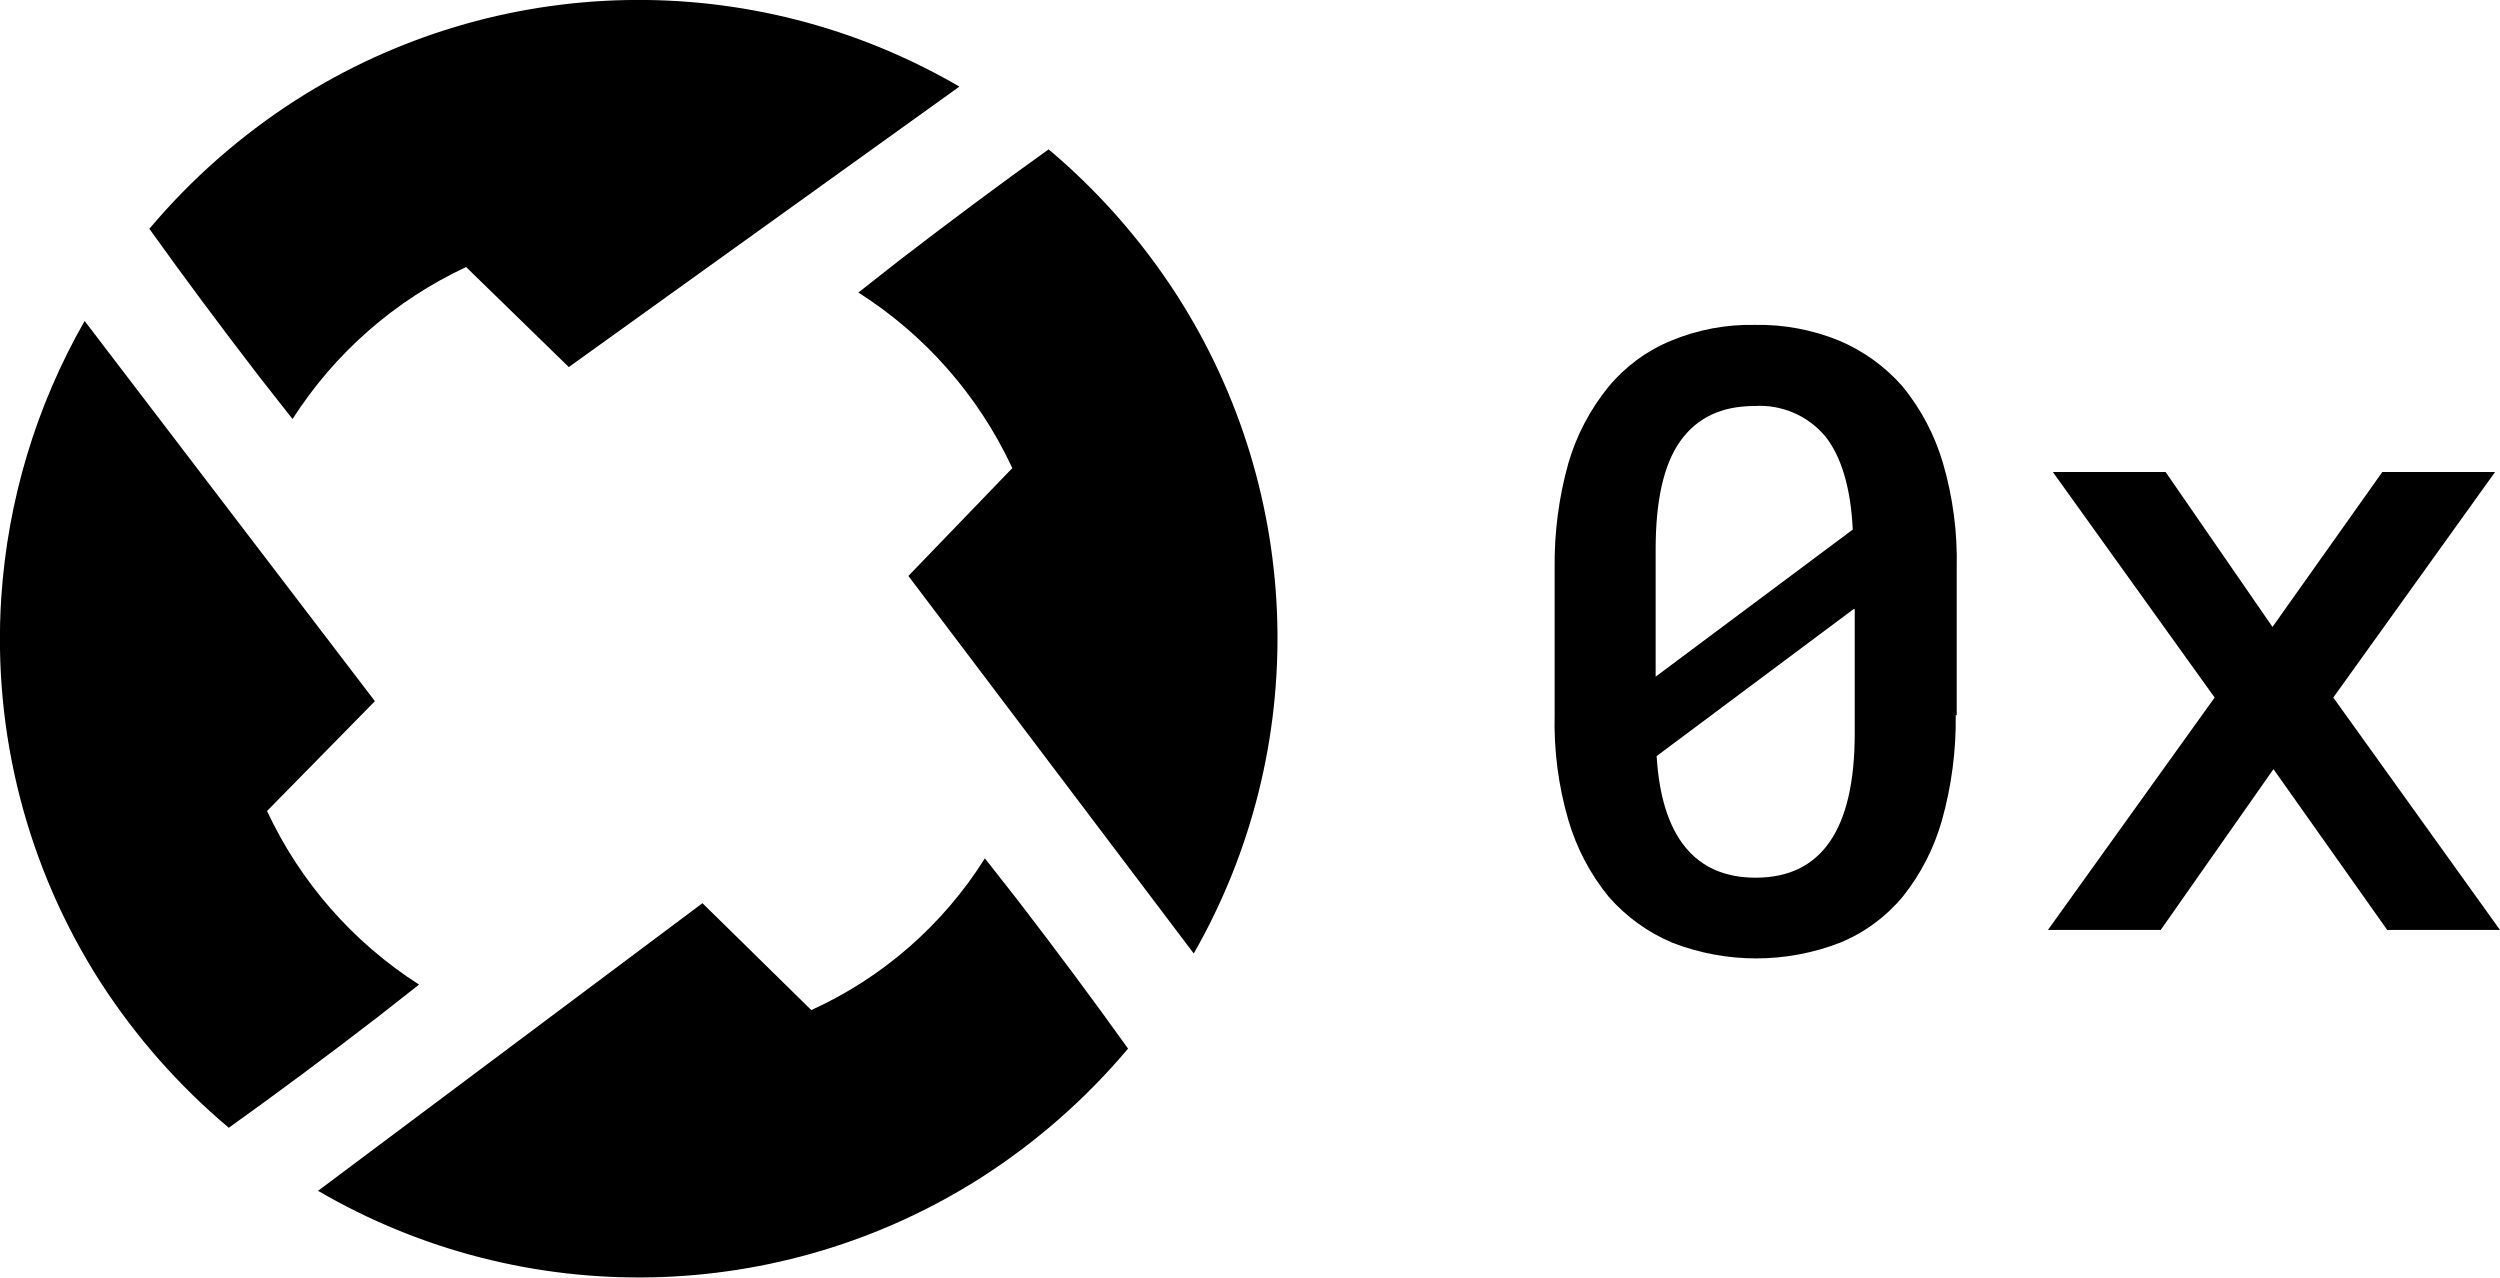
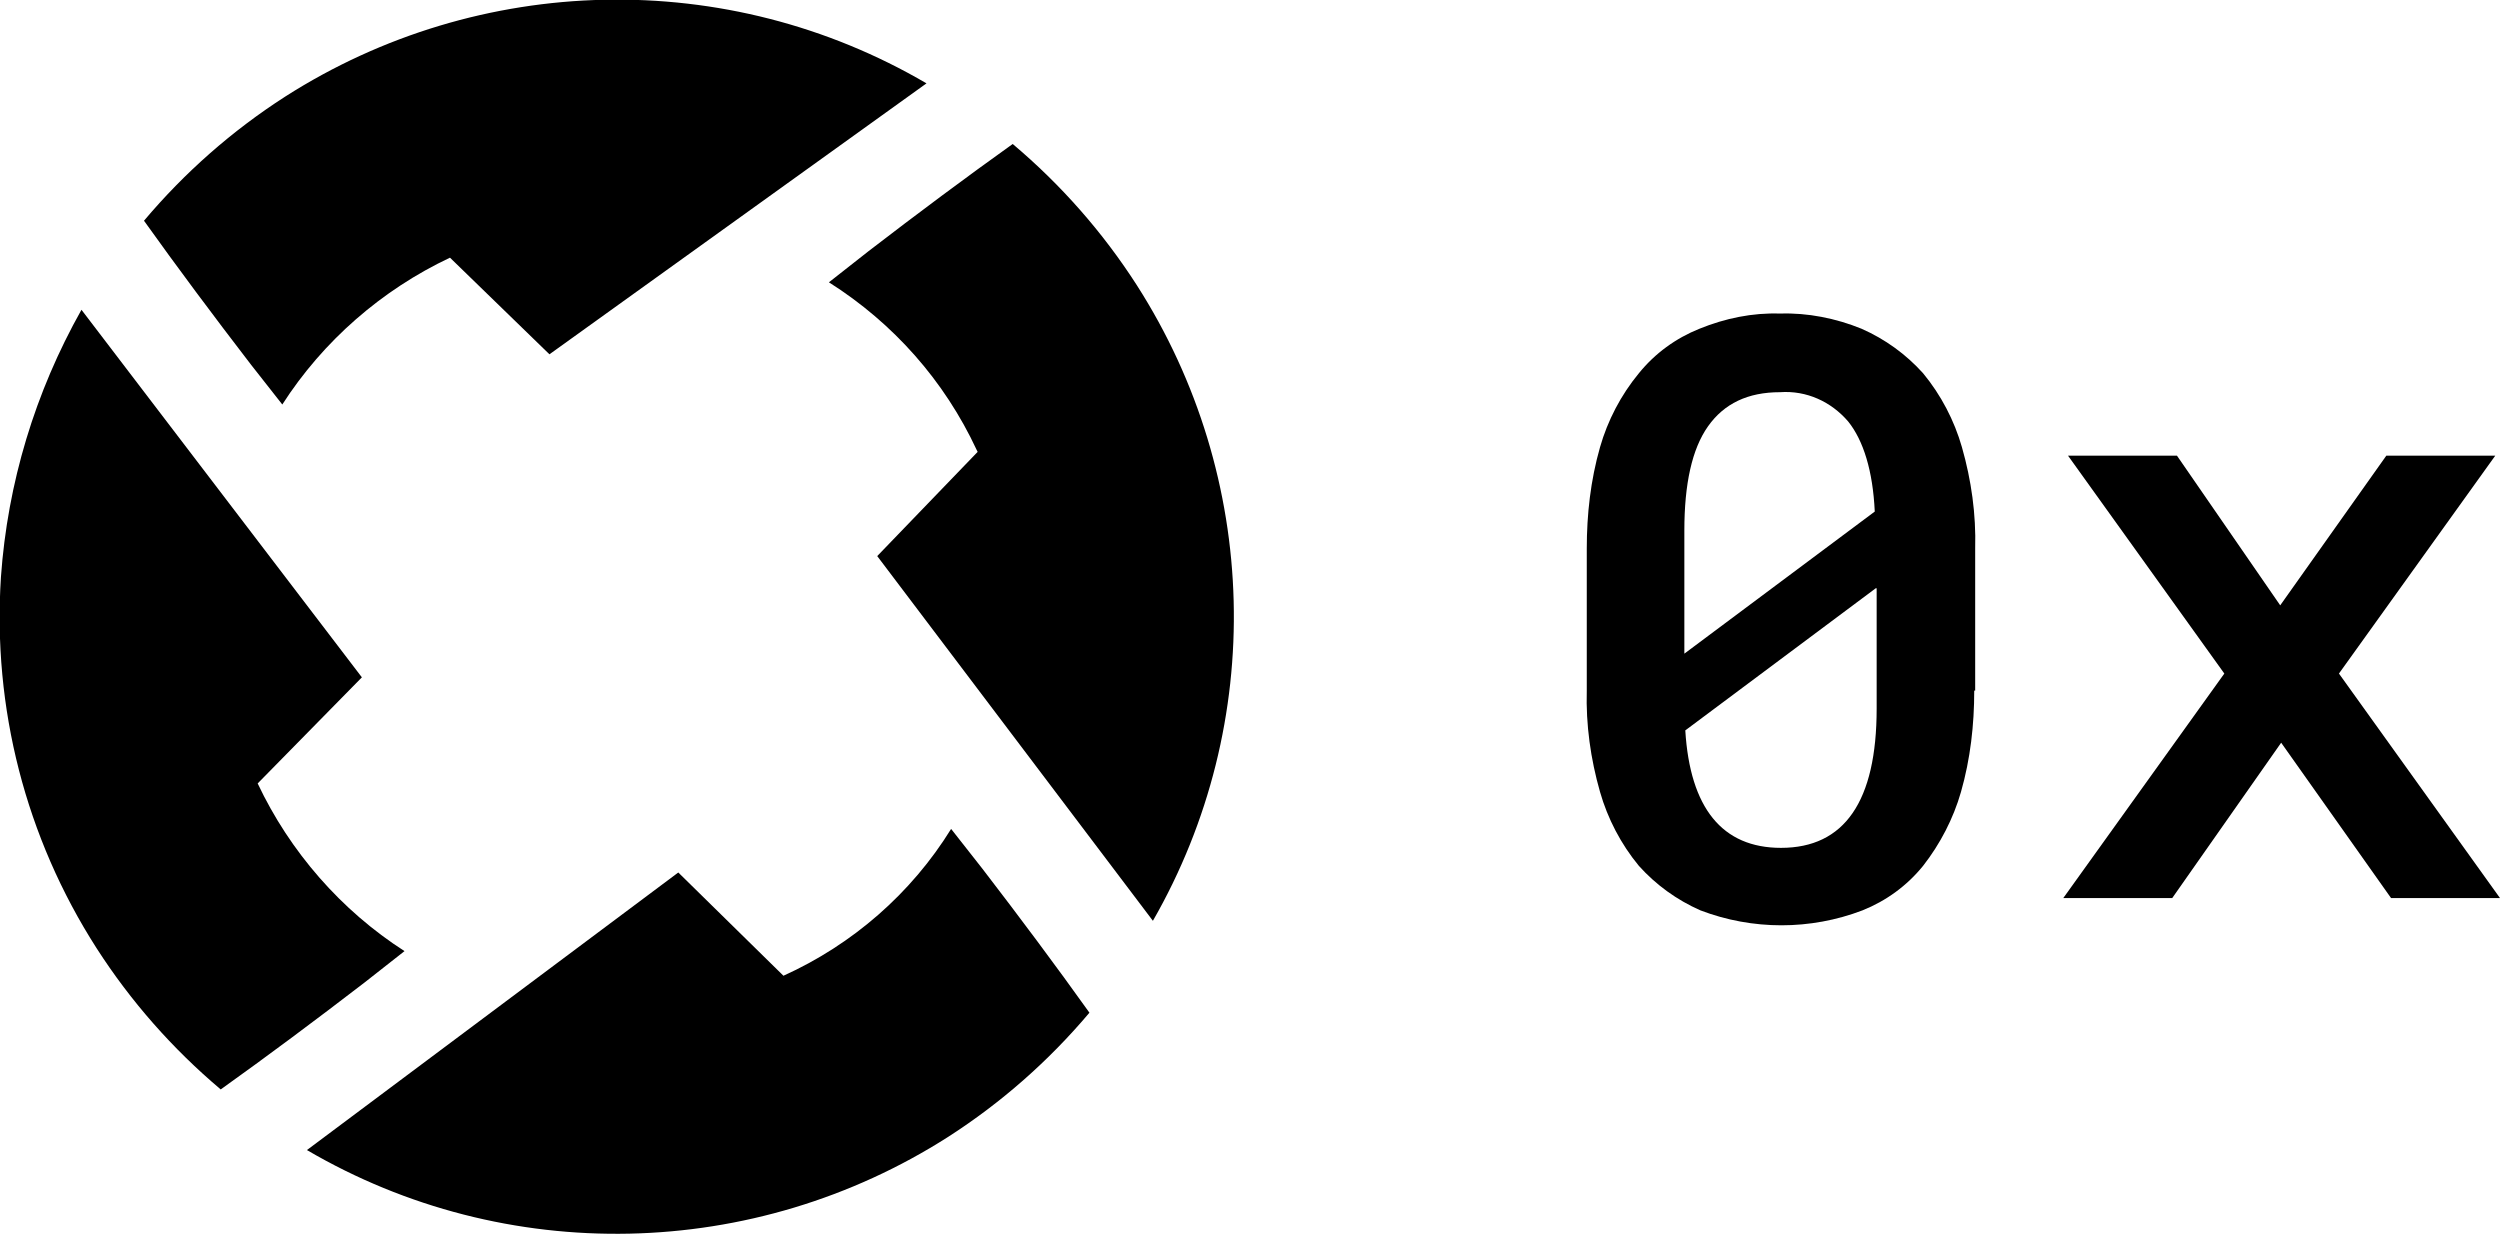
- <svg xmlns="http://www.w3.org/2000/svg" viewBox="0 0 254.93 130.26">
-   <g id="Layer_2" data-name="Layer 2">
-     <g id="Layer_1-2" data-name="Layer 1">
-       <path d="M199.43,72.93a38,38,0,0,1-1.4,10.7,22.1,22.1,0,0,1-4,7.8,16.4,16.4,0,0,1-6.4,4.7,23.64,23.64,0,0,1-17.1,0,17.8,17.8,0,0,1-6.5-4.7,22.24,22.24,0,0,1-4.1-7.8,35.13,35.13,0,0,1-1.4-10.7v-15a38,38,0,0,1,1.4-10.7,22.24,22.24,0,0,1,4.1-7.8,16.4,16.4,0,0,1,6.4-4.7,21.12,21.12,0,0,1,8.5-1.6,21.61,21.61,0,0,1,8.6,1.6,17.8,17.8,0,0,1,6.5,4.7,22.24,22.24,0,0,1,4.1,7.8,35.13,35.13,0,0,1,1.4,10.7v15ZM168.83,69l20.1-15c-.2-4.3-1.2-7.5-2.8-9.5a8.7,8.7,0,0,0-7.2-3.1c-3.4,0-5.9,1.2-7.6,3.6s-2.5,6.1-2.5,11Zm20.2-6.9-20.1,15c.5,8.2,3.9,12.4,10.1,12.4,6.7,0,10.1-4.9,10.1-14.7V62.13Z" />
-       <path d="M231.73,63.93l11.2-15.8h11.5l-16.5,23,17,23.7h-11.5l-11.6-16.4-11.5,16.4h-11.5l17-23.7-16.5-23h11.5Z" />
-       <path d="M32.43,121.43a64.94,64.94,0,0,0,67.7-1.4,66.47,66.47,0,0,0,14.9-13.1c-3.5-4.9-7.3-10-11.3-15.2l-3.3-4.2A40.89,40.89,0,0,1,82.73,103l-11.1-10.9Z" />
-       <path d="M8.63,32.73a65.46,65.46,0,0,0-8.5,28.2,64.8,64.8,0,0,0,10.1,39.2A66.47,66.47,0,0,0,23.33,115c4.9-3.5,10-7.3,15.2-11.3l4.2-3.3a42.22,42.22,0,0,1-15.5-17.7l11-11.2Z" />
-       <path d="M97.83,8.83a64.94,64.94,0,0,0-67.7,1.4,66.47,66.47,0,0,0-14.9,13.1c3.5,4.9,7.3,10,11.3,15.2l3.3,4.2a42.22,42.22,0,0,1,17.7-15.5h0L58,37.43Z" />
-       <path d="M121.73,97.23a64.78,64.78,0,0,0-1.7-67.1,66.47,66.47,0,0,0-13.1-14.9c-4.9,3.5-10,7.3-15.2,11.3l-4.2,3.3a42.36,42.36,0,0,1,15.6,17.7l.1.2-10.6,11Z" />
+ <svg xmlns="http://www.w3.org/2000/svg" version="1.1" id="Layer_1" x="0px" y="0px" viewBox="0 0 263.9 130.3" style="enable-background:new 0 0 263.9 130.3;" xml:space="preserve">
+   <g>
+     <g id="Layer_1-2">
+       <path d="M208.4,72.9c0,3.6-0.4,7.2-1.4,10.7c-0.8,2.8-2.2,5.5-4,7.8c-1.7,2.1-3.9,3.7-6.4,4.7c-5.5,2.1-11.6,2.1-17.1,0    c-2.5-1.1-4.7-2.7-6.5-4.7c-1.9-2.3-3.3-5-4.1-7.8c-1-3.5-1.5-7.1-1.4-10.7v-15c0-3.6,0.4-7.2,1.4-10.7c0.8-2.8,2.2-5.5,4.1-7.8    c1.7-2.1,3.9-3.7,6.4-4.7c2.7-1.1,5.6-1.7,8.5-1.6c2.9-0.1,5.9,0.5,8.6,1.6c2.5,1.1,4.7,2.7,6.5,4.7c1.9,2.3,3.3,5,4.1,7.8    c1,3.5,1.5,7.1,1.4,10.7v15H208.4z M177.8,69l20.1-15c-0.2-4.3-1.2-7.5-2.8-9.5c-1.8-2.1-4.4-3.3-7.2-3.1c-3.4,0-5.9,1.2-7.6,3.6    s-2.5,6.1-2.5,11V69z M198,62.1l-20.1,15c0.5,8.2,3.9,12.4,10.1,12.4c6.7,0,10.1-4.9,10.1-14.7V62.1L198,62.1z" />
+       <path d="M240.7,63.9l11.2-15.8h11.5l-16.5,23l17,23.7h-11.5l-11.6-16.4l-11.5,16.4h-11.5l17-23.7l-16.5-23h11.5L240.7,63.9z" />
+       <path d="M32.4,121.4c21,12.3,47.2,11.7,67.7-1.4c5.6-3.6,10.6-8,14.9-13.1c-3.5-4.9-7.3-10-11.3-15.2l-3.3-4.2    C96.2,94.3,90,99.7,82.7,103L71.6,92.1L32.4,121.4z" />
+       <path d="M8.6,32.7C3.7,41.4,0.8,51,0.1,60.9c-0.9,13.8,2.6,27.5,10.1,39.2c3.6,5.6,8,10.6,13.1,14.9c4.9-3.5,10-7.3,15.2-11.3    l4.2-3.3C36,96.1,30.6,89.9,27.2,82.7l11-11.2L8.6,32.7z" />
+       <path d="M97.8,8.8c-21-12.3-47.2-11.7-67.7,1.4c-5.6,3.6-10.6,8-14.9,13.1c3.5,4.9,7.3,10,11.3,15.2l3.3,4.2    c4.3-6.7,10.5-12.1,17.7-15.5l0,0L58,37.4L97.8,8.8z" />
+       <path d="M121.7,97.2c12-20.9,11.3-46.8-1.7-67.1c-3.6-5.6-8-10.6-13.1-14.9c-4.9,3.5-10,7.3-15.2,11.3l-4.2,3.3    c6.8,4.3,12.2,10.4,15.6,17.7l0.1,0.2l-10.6,11L121.7,97.2z" />
    </g>
  </g>
</svg>
